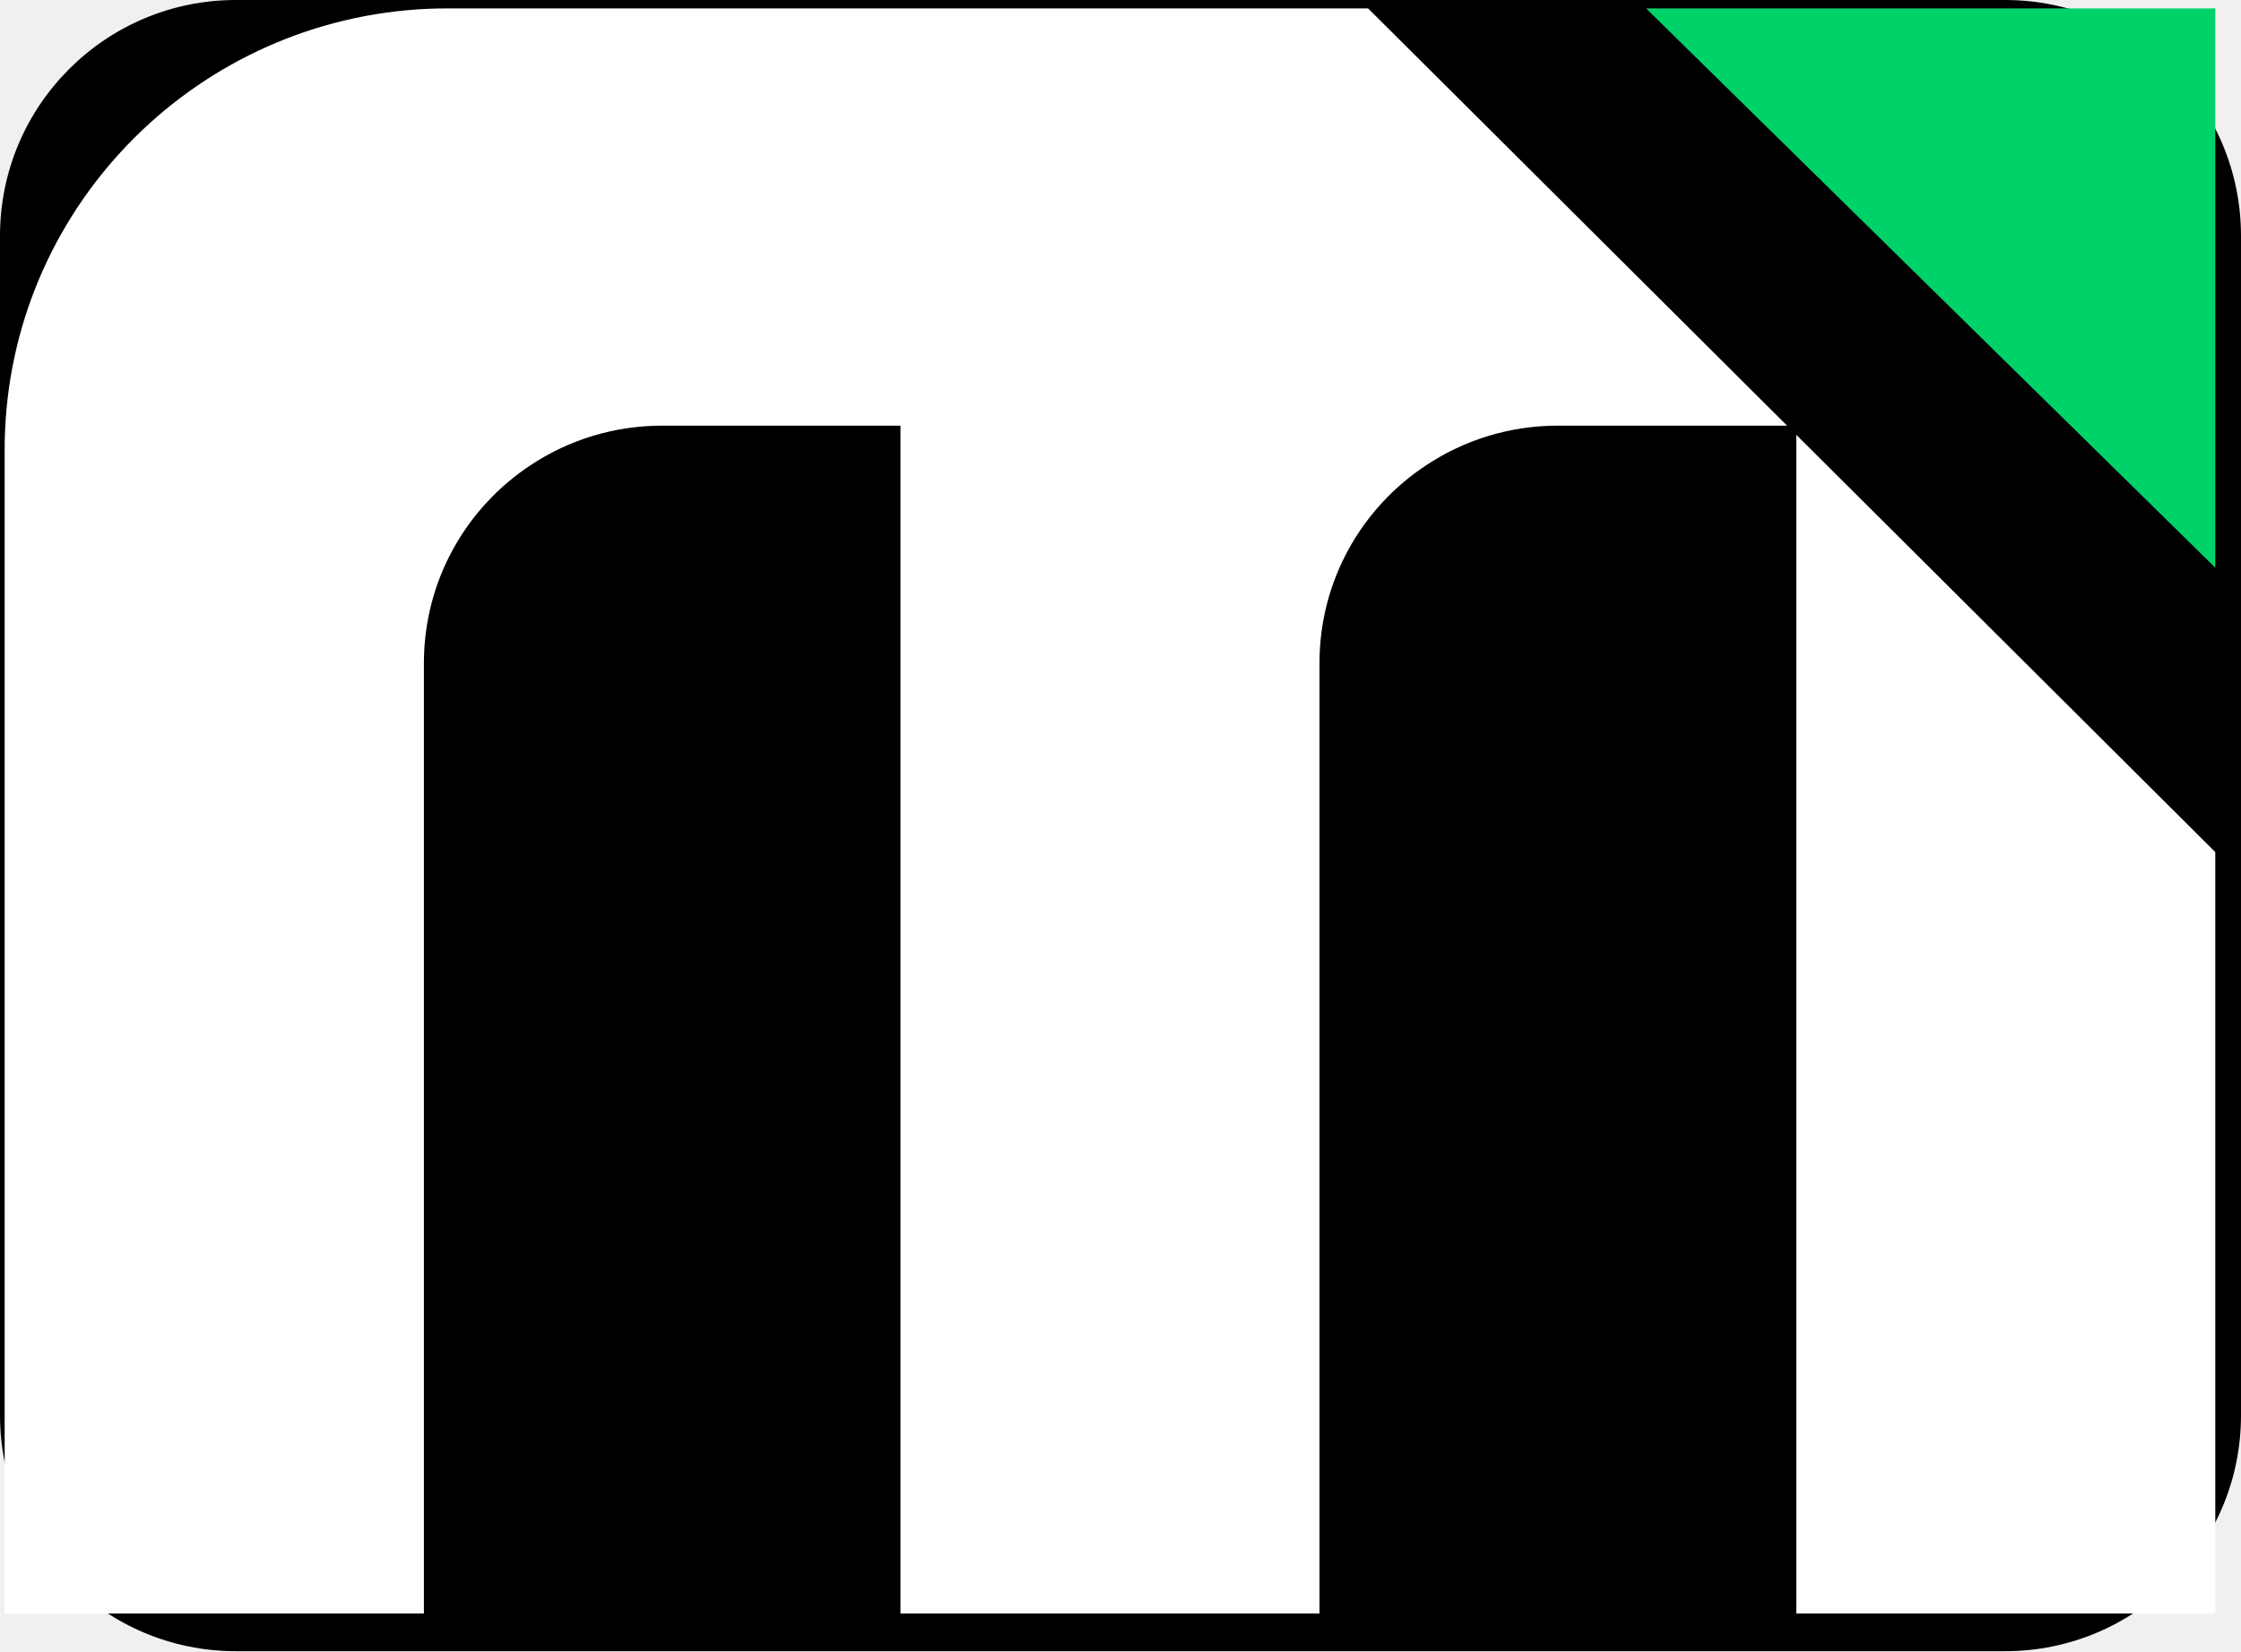
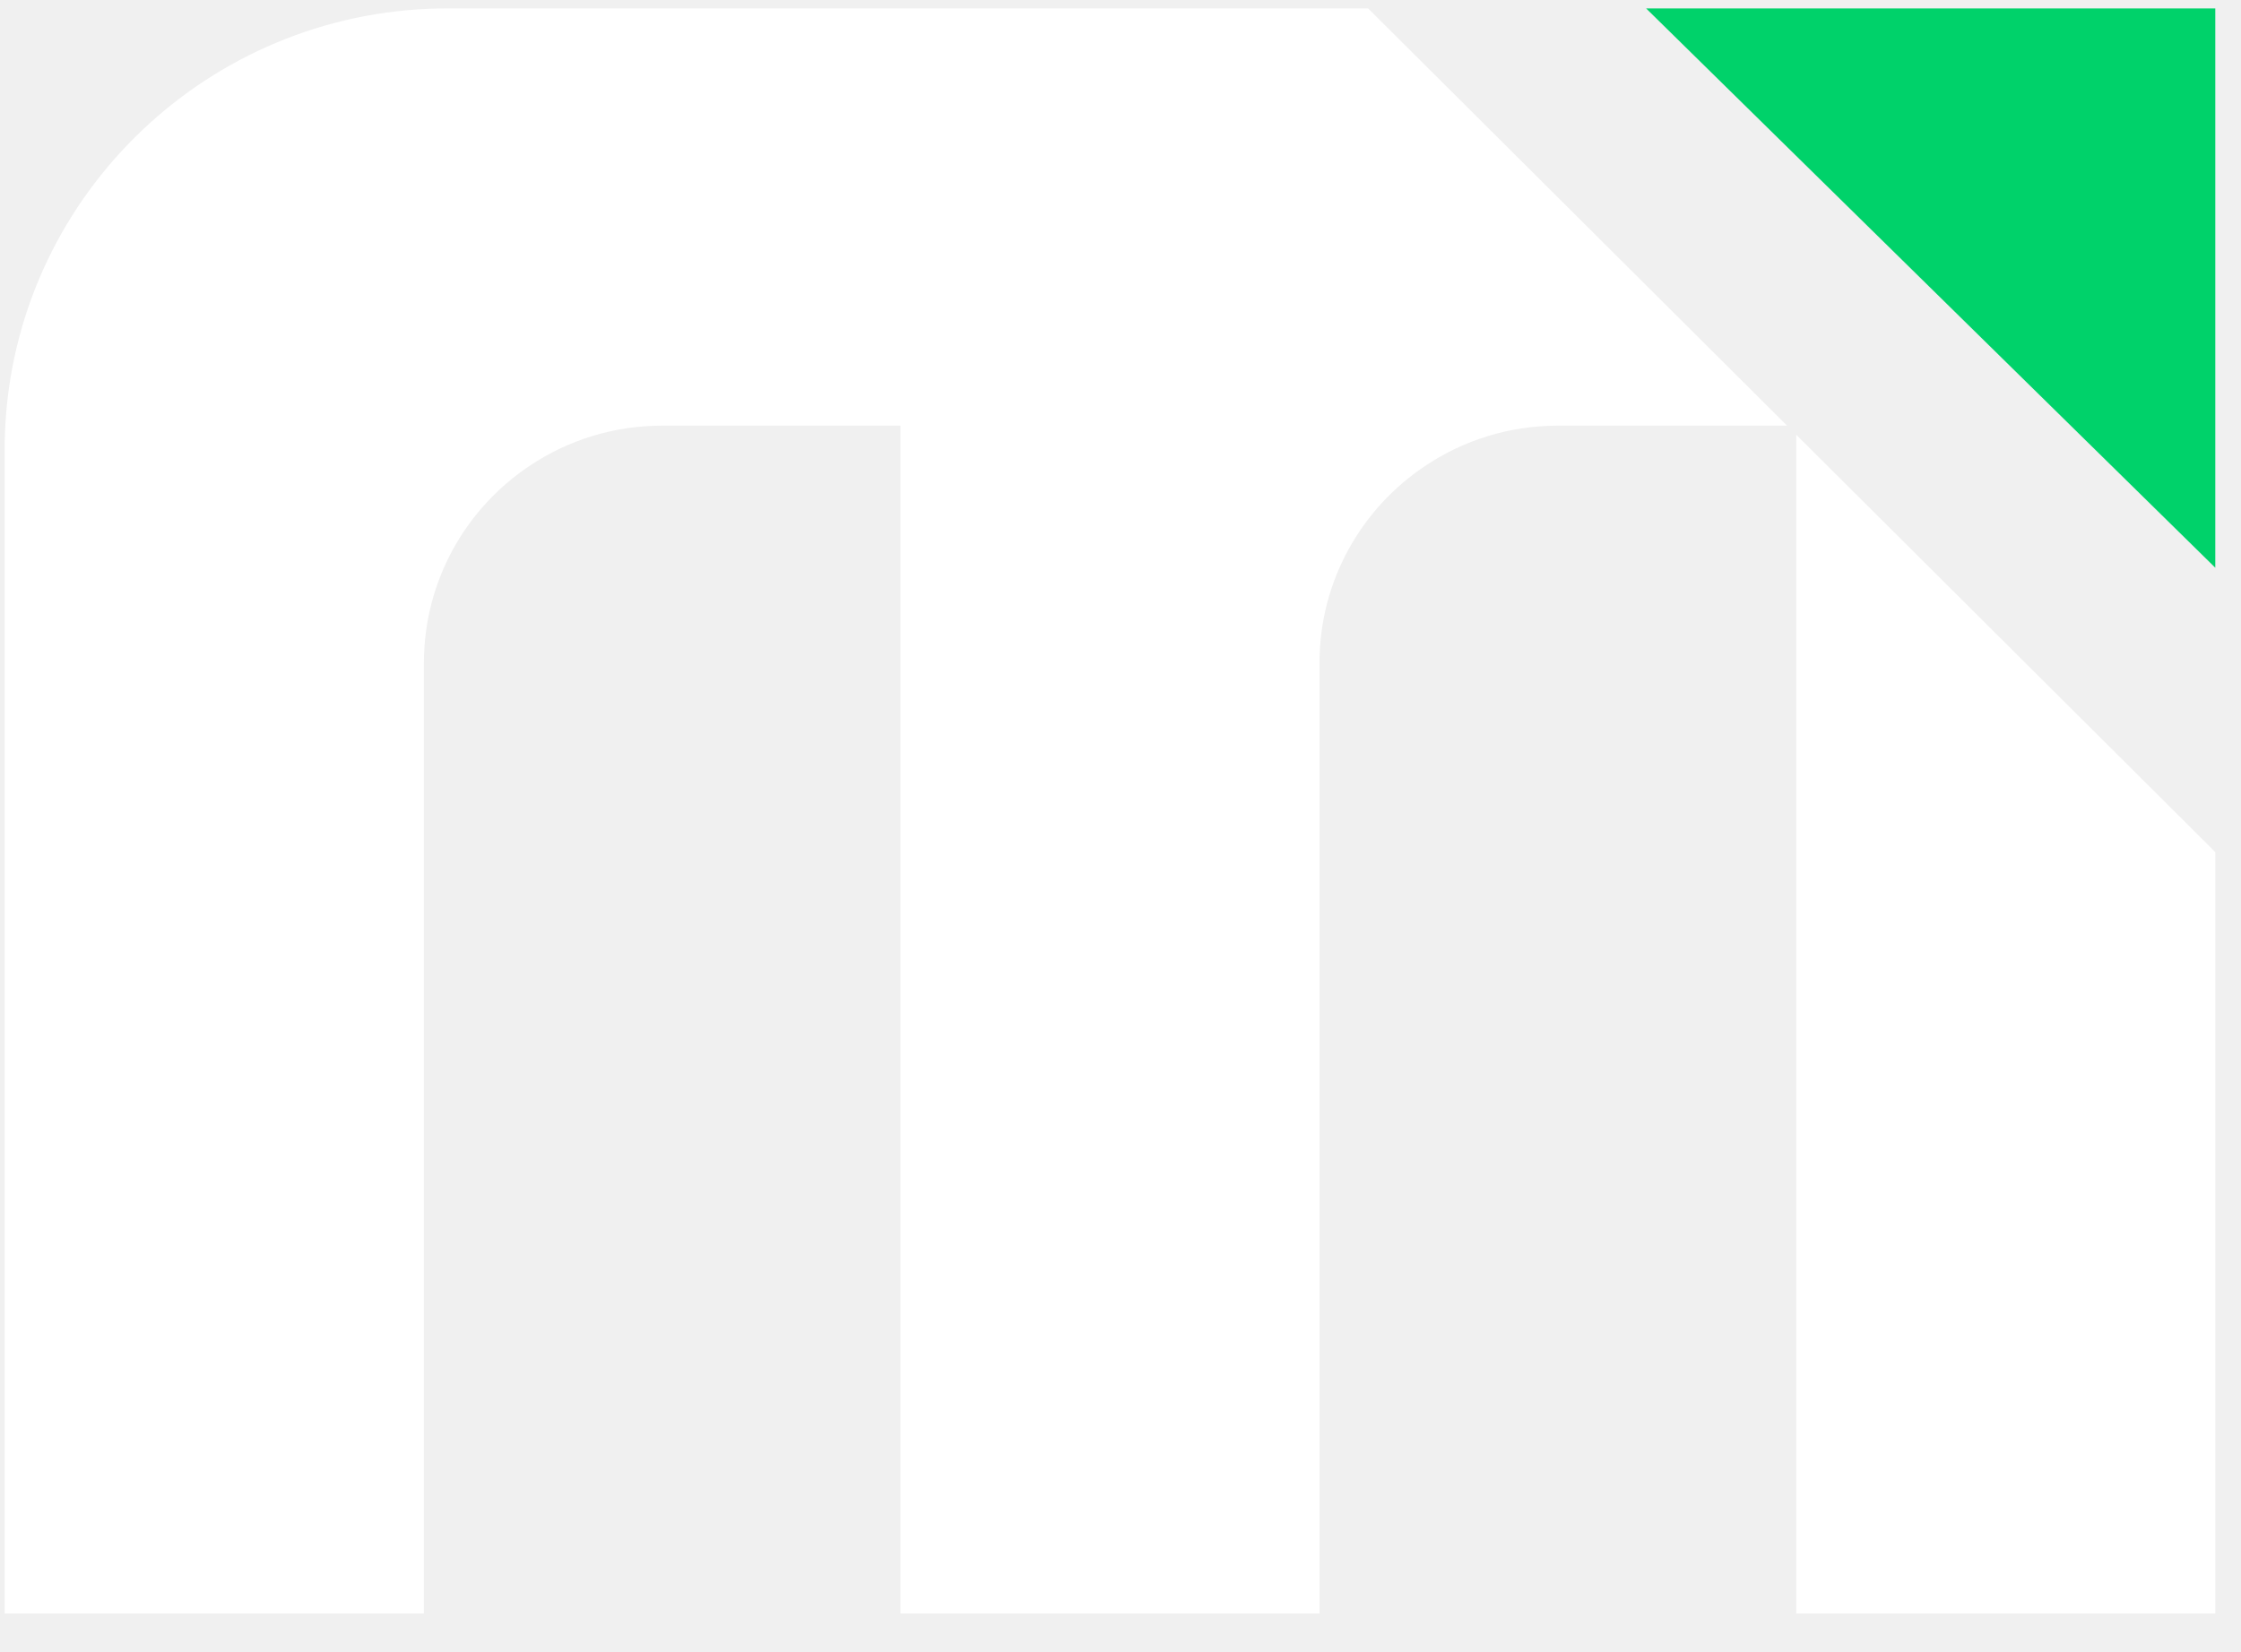
<svg xmlns="http://www.w3.org/2000/svg" viewBox="0 0 38 28" fill="none">
-   <rect width="38" height="28" rx="4" fill="#000000" />
  <path d="M37.564 0.143V9.627L27.913 0.143H37.564Z" fill="#00D26A" />
  <path d="M24.181 7.891C23.09 8.611 22.374 9.846 22.374 11.245V27.361H15.269V7.297V7.218H15.19H11.229C10.402 7.218 9.633 7.465 8.993 7.891C7.904 8.611 7.188 9.846 7.188 11.245V27.361H0.079V7.627C0.079 7.518 0.081 7.408 0.086 7.301L0.086 7.301C0.253 3.428 3.377 0.316 7.267 0.149L7.267 0.149C7.375 0.144 7.485 0.143 7.595 0.143H23.199L30.303 7.218H26.416C25.59 7.218 24.822 7.465 24.181 7.891ZM30.459 27.361V7.373L37.564 14.449V27.361H30.459Z" fill="white" />
</svg>
